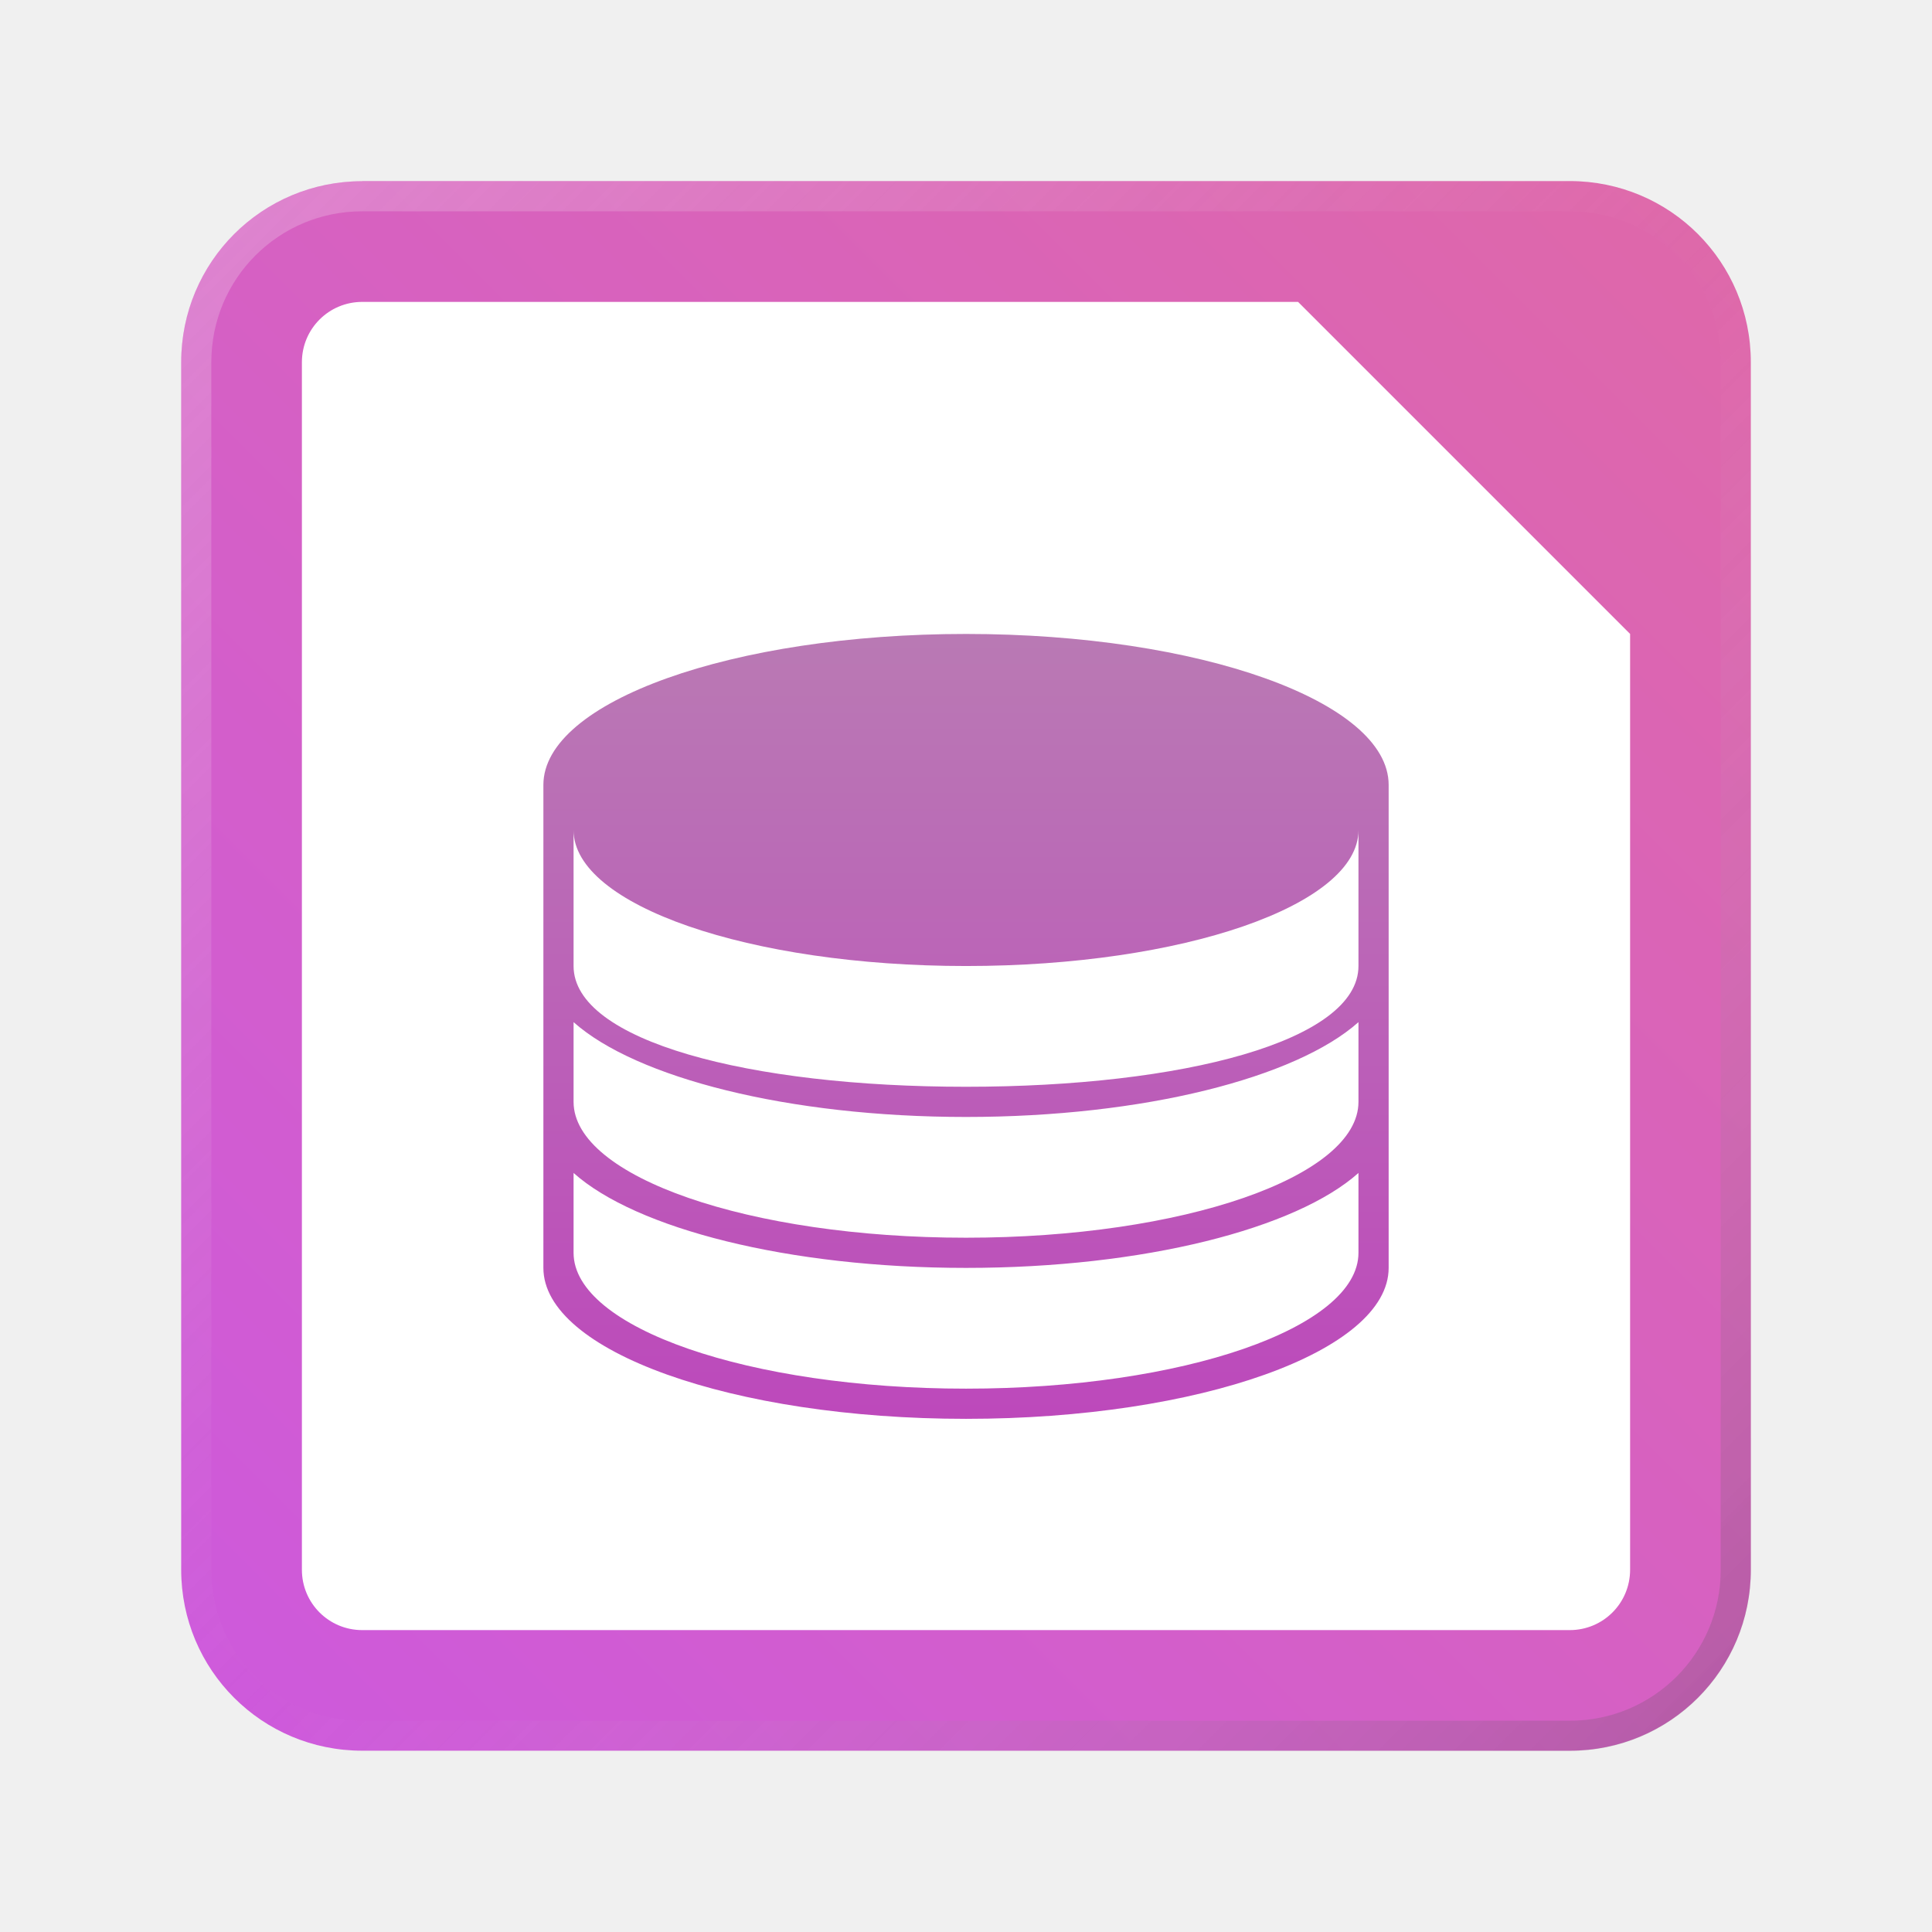
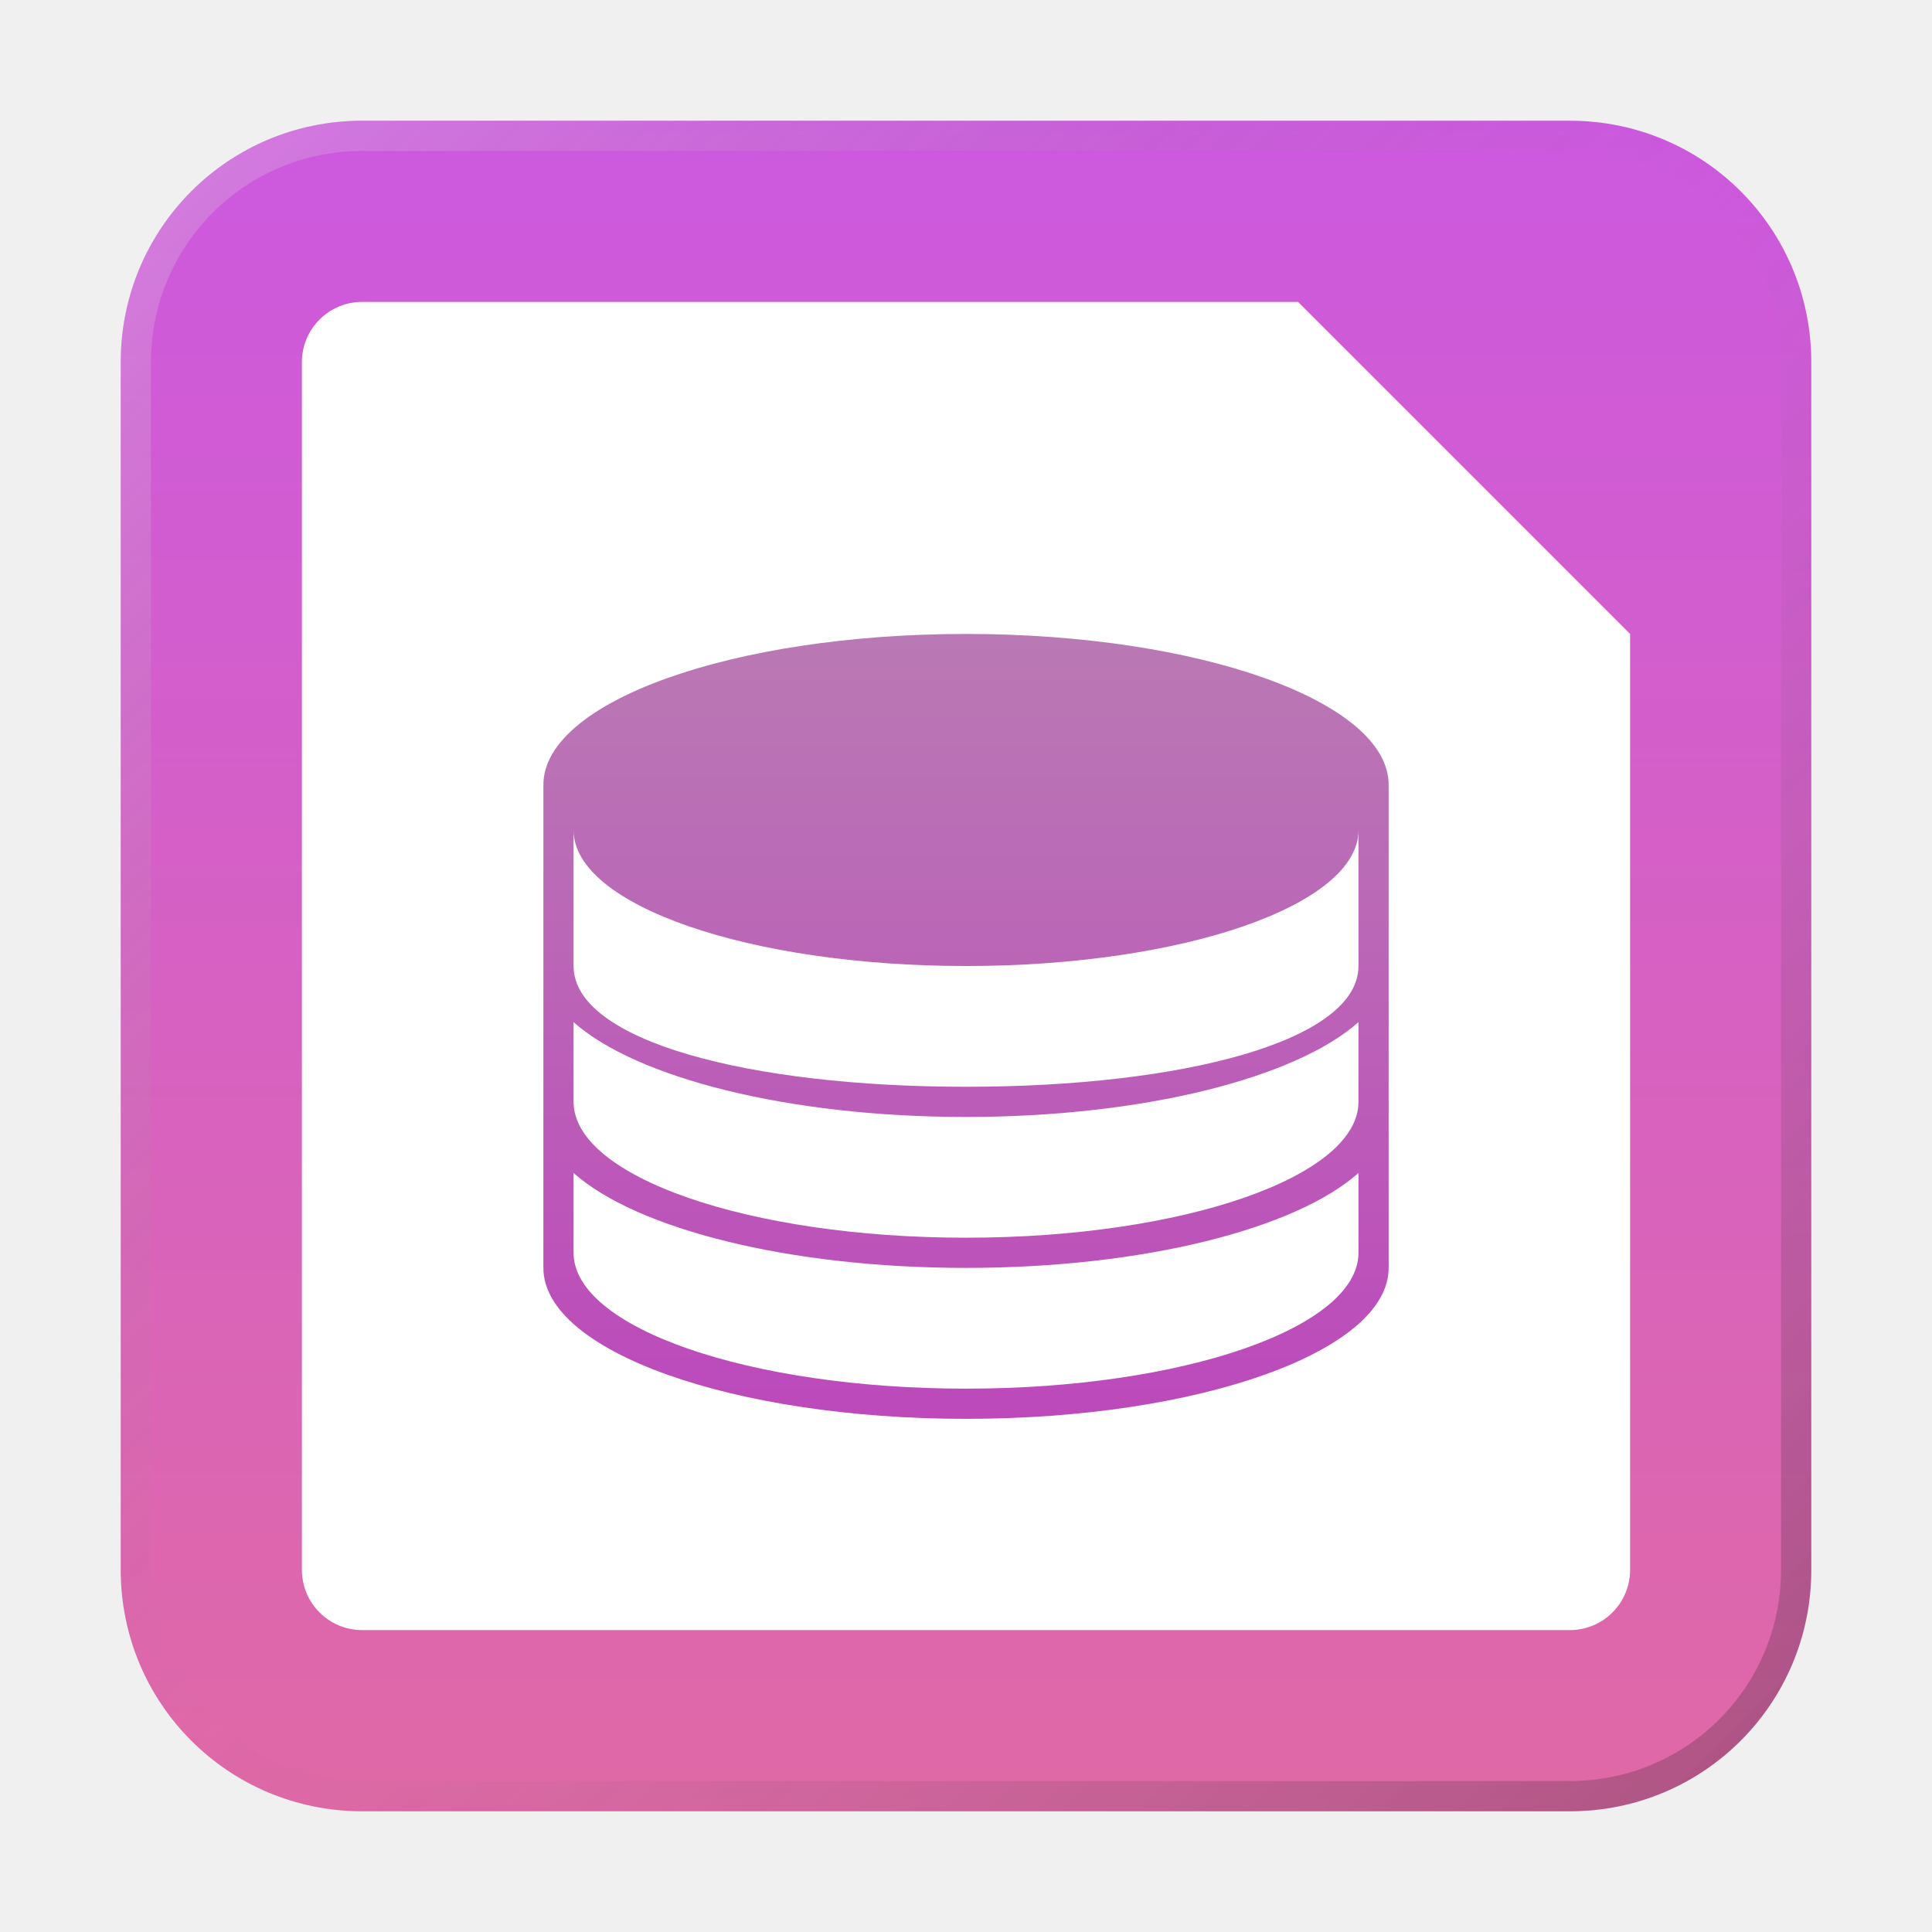
<svg xmlns="http://www.w3.org/2000/svg" xmlns:xlink="http://www.w3.org/1999/xlink" width="64" height="64" viewBox="0 0 16.933 16.933" version="1.1" id="svg5">
  <defs id="defs2">
    <linearGradient id="linearGradient837">
      <stop style="stop-color:#b97fb3;stop-opacity:1" offset="0" id="stop833" />
      <stop style="stop-color:#bd43bc;stop-opacity:1" offset="1" id="stop835" />
    </linearGradient>
    <linearGradient id="linearGradient1721">
      <stop style="stop-color:#cb57e3;stop-opacity:1" offset="0" id="stop1717" />
      <stop style="stop-color:#e16aa2;stop-opacity:1" offset="1" id="stop1719" />
    </linearGradient>
+     <linearGradient xlink:href="#linearGradient837" id="linearGradient839" x1="18" y1="18" x2="18" y2="50" gradientUnits="userSpaceOnUse" />
+     <linearGradient xlink:href="#linearGradient37218" id="linearGradient1781" x1="2.8346456e-08" y1="2.2677165e-07" x2="64" y2="64" gradientUnits="userSpaceOnUse" gradientTransform="scale(0.2645833)" />
    <linearGradient id="linearGradient37218">
-       <stop style="stop-color:#1a1a1a;stop-opacity:1" offset="0" id="stop37214" />
-       <stop style="stop-color:#e6e6e6;stop-opacity:0.003" offset="0.497" id="stop37220" />
-       <stop style="stop-color:#ffffff;stop-opacity:1" offset="1" id="stop37216" />
+       <stop style="stop-color:#ffffff;stop-opacity:1" offset="0" id="stop37214" />
+       <stop style="stop-color:#717171;stop-opacity:0.004" offset="0.497" id="stop37220" />
+       <stop style="stop-color:#000000;stop-opacity:1" offset="1" id="stop37216" />
    </linearGradient>
-     <linearGradient xlink:href="#linearGradient37218" id="linearGradient881" x1="64.208" y1="64.063" x2="0.305" y2="0.135" gradientUnits="userSpaceOnUse" />
-     <linearGradient xlink:href="#linearGradient1721" id="linearGradient1723" x1="7.4081421e-09" y1="16.933" x2="16.933" y2="-2.7838135e-07" gradientUnits="userSpaceOnUse" />
-     <linearGradient xlink:href="#linearGradient837" id="linearGradient839" x1="18" y1="18" x2="18" y2="50" gradientUnits="userSpaceOnUse" />
+     <linearGradient xlink:href="#linearGradient1721" id="linearGradient1097" x1="0.297" y1="-0.297" x2="0.297" y2="16.637" gradientUnits="userSpaceOnUse" gradientTransform="translate(0.2320555,0.2966413)" />
  </defs>
-   <path id="rect846-3" style="fill:url(#linearGradient1723);stroke-width:0.338;fill-opacity:1" d="m 3.175,1.587 h 10.583 c 0.879,0 1.587,0.708 1.587,1.587 v 10.583 c 0,0.879 -0.708,1.587 -1.587,1.587 H 3.175 c -0.879,0 -1.587,-0.708 -1.587,-1.587 V 3.175 c 0,-0.879 0.708,-1.587 1.587,-1.587 z" />
-   <path id="rect846" style="opacity:0.3;fill:url(#linearGradient881);stroke-width:1.276;fill-opacity:1" d="M 12 6 C 8.676 6 6 8.676 6 12 L 6 52 C 6 55.324 8.676 58 12 58 L 52 58 C 55.324 58 58 55.324 58 52 L 58 12 C 58 8.676 55.324 6 52 6 L 12 6 z M 12 7 L 52 7 C 54.77 7 57 9.23 57 12 L 57 52 C 57 54.77 54.77 57 52 57 L 12 57 C 9.23 57 7 54.77 7 52 L 7 12 C 7 9.23 9.23 7 12 7 z " transform="scale(0.2645833)" />
+   <path id="rect957" style="fill:url(#linearGradient1097);stroke-width:0.265" d="M 3.175,1.058 H 13.758 c 1.173,0 2.117,0.944 2.117,2.117 V 13.758 c 0,1.173 -0.944,2.117 -2.117,2.117 H 3.175 c -1.173,0 -2.117,-0.944 -2.117,-2.117 V 3.175 c 0,-1.173 0.944,-2.117 2.117,-2.117 z" />
  <path id="rect849" style="fill:#ffffff;stroke-width:1.673;stroke-linejoin:round" d="M 3.175,2.646 H 11.377 L 14.287,5.556 v 8.202 c 0,0.293 -0.236,0.529 -0.529,0.529 H 3.175 c -0.293,0 -0.529,-0.236 -0.529,-0.529 V 3.175 c 0,-0.293 0.236,-0.529 0.529,-0.529 z" />
  <path id="path854" style="fill:url(#linearGradient839);stroke-width:5.768;stroke-linejoin:round;fill-opacity:1" d="M 32 21 C 24.268 21 18 23.239 18 26 L 18 32 L 18 37 L 18 42 C 18 44.761 24.268 47 32 47 C 39.732 47 46 44.761 46 42 L 46 37 L 46 32 L 46 26 C 46 23.239 39.732 21 32 21 z M 19 27.5 C 19 29.985 24.82 32 32 32 C 39.18 32 45 29.985 45 27.5 L 45 32 C 45 34.485 39.18 36 32 36 C 24.82 36 19 34.485 19 32 L 19 27.5 z M 19 33.859 C 21.066 35.7 26.108 37 32 37 C 37.892 37 42.934 35.7 45 33.859 L 45 36.5 C 45 38.985 39.18 41 32 41 C 24.82 41 19 38.985 19 36.5 L 19 33.859 z M 19 38.855 C 21.064 40.698 26.105 42 32 42 C 37.895 42 42.936 40.698 45 38.855 L 45 41.5 C 45 43.985 39.18 46 32 46 C 24.82 46 19 43.985 19 41.5 L 19 38.855 z " transform="scale(0.2645833)" />
+   <path id="rect1345" style="opacity:0.3;fill:url(#linearGradient1781);fill-opacity:1;stroke-width:0.265" d="m 3.175,1.058 c -1.173,0 -2.117,0.944 -2.117,2.117 V 13.758 c 0,1.173 0.944,2.117 2.117,2.117 H 13.758 c 1.173,0 2.117,-0.944 2.117,-2.117 V 3.175 c 0,-1.173 -0.944,-2.117 -2.117,-2.117 z m 0,0.265 H 13.758 c 1.026,0 1.852,0.826 1.852,1.852 V 13.758 c 0,1.026 -0.826,1.852 -1.852,1.852 H 3.175 c -1.026,0 -1.852,-0.826 -1.852,-1.852 V 3.175 c 0,-1.026 0.826,-1.852 1.852,-1.852 z" />
</svg>
